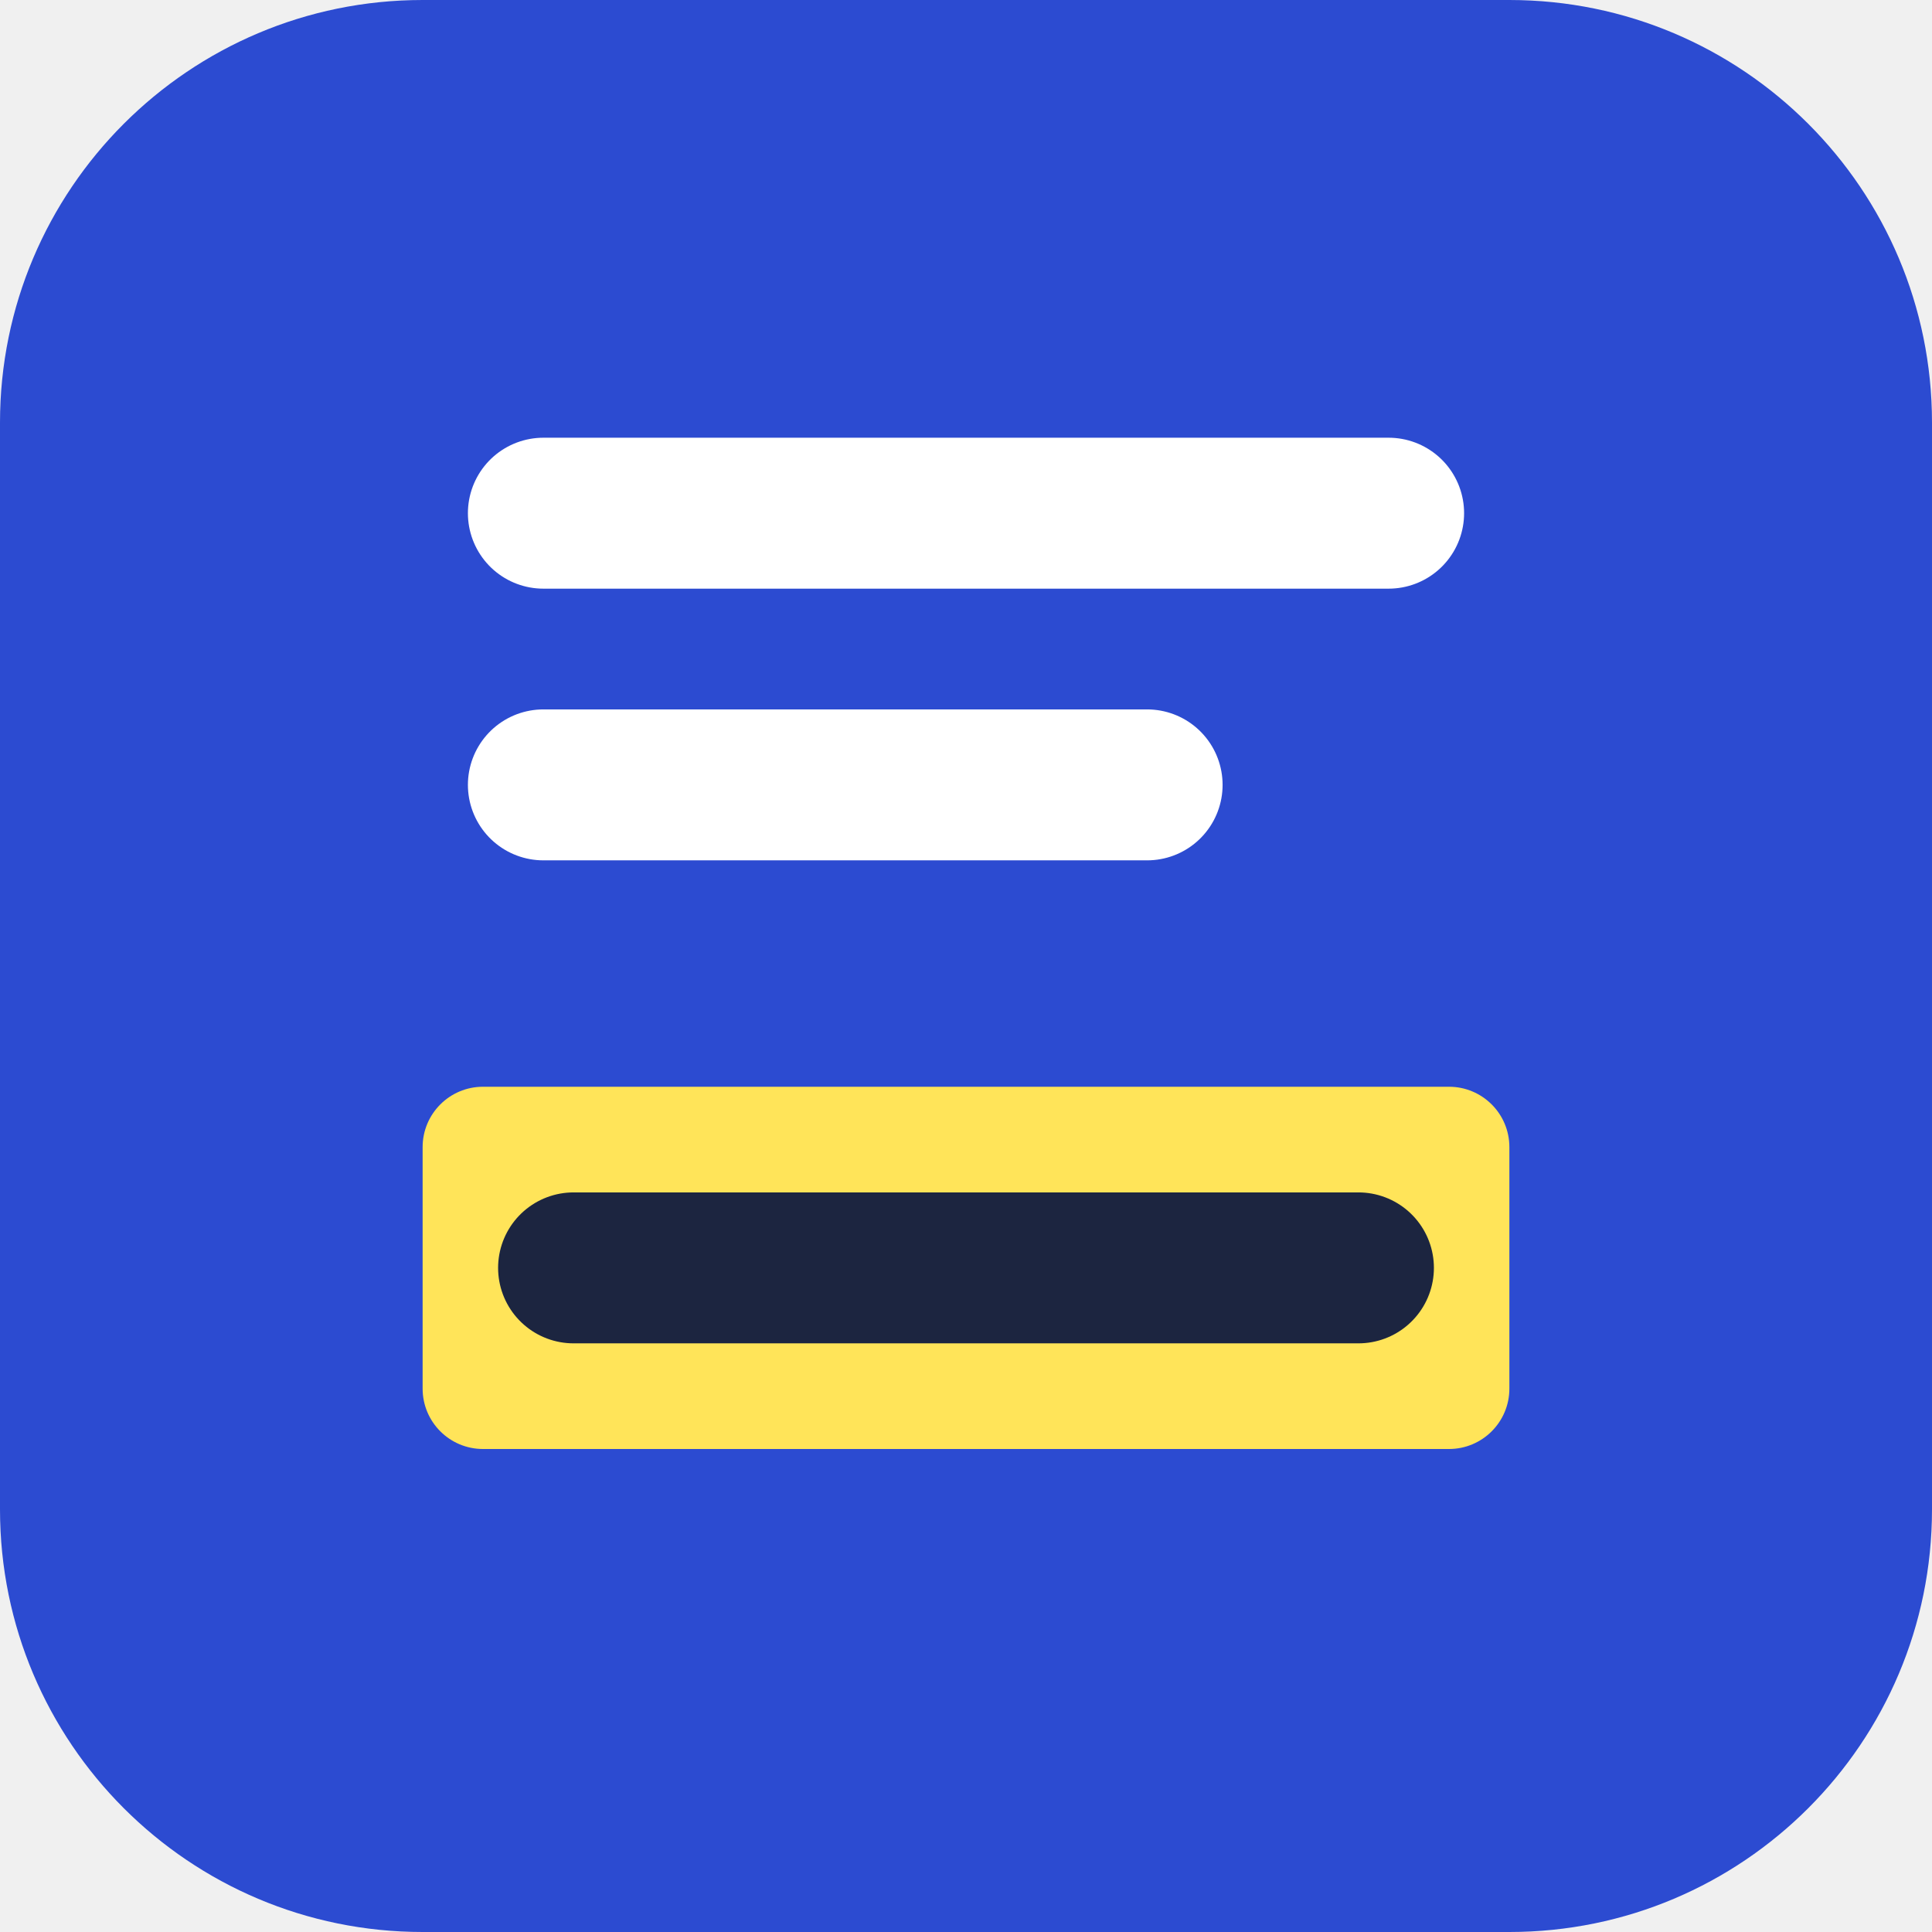
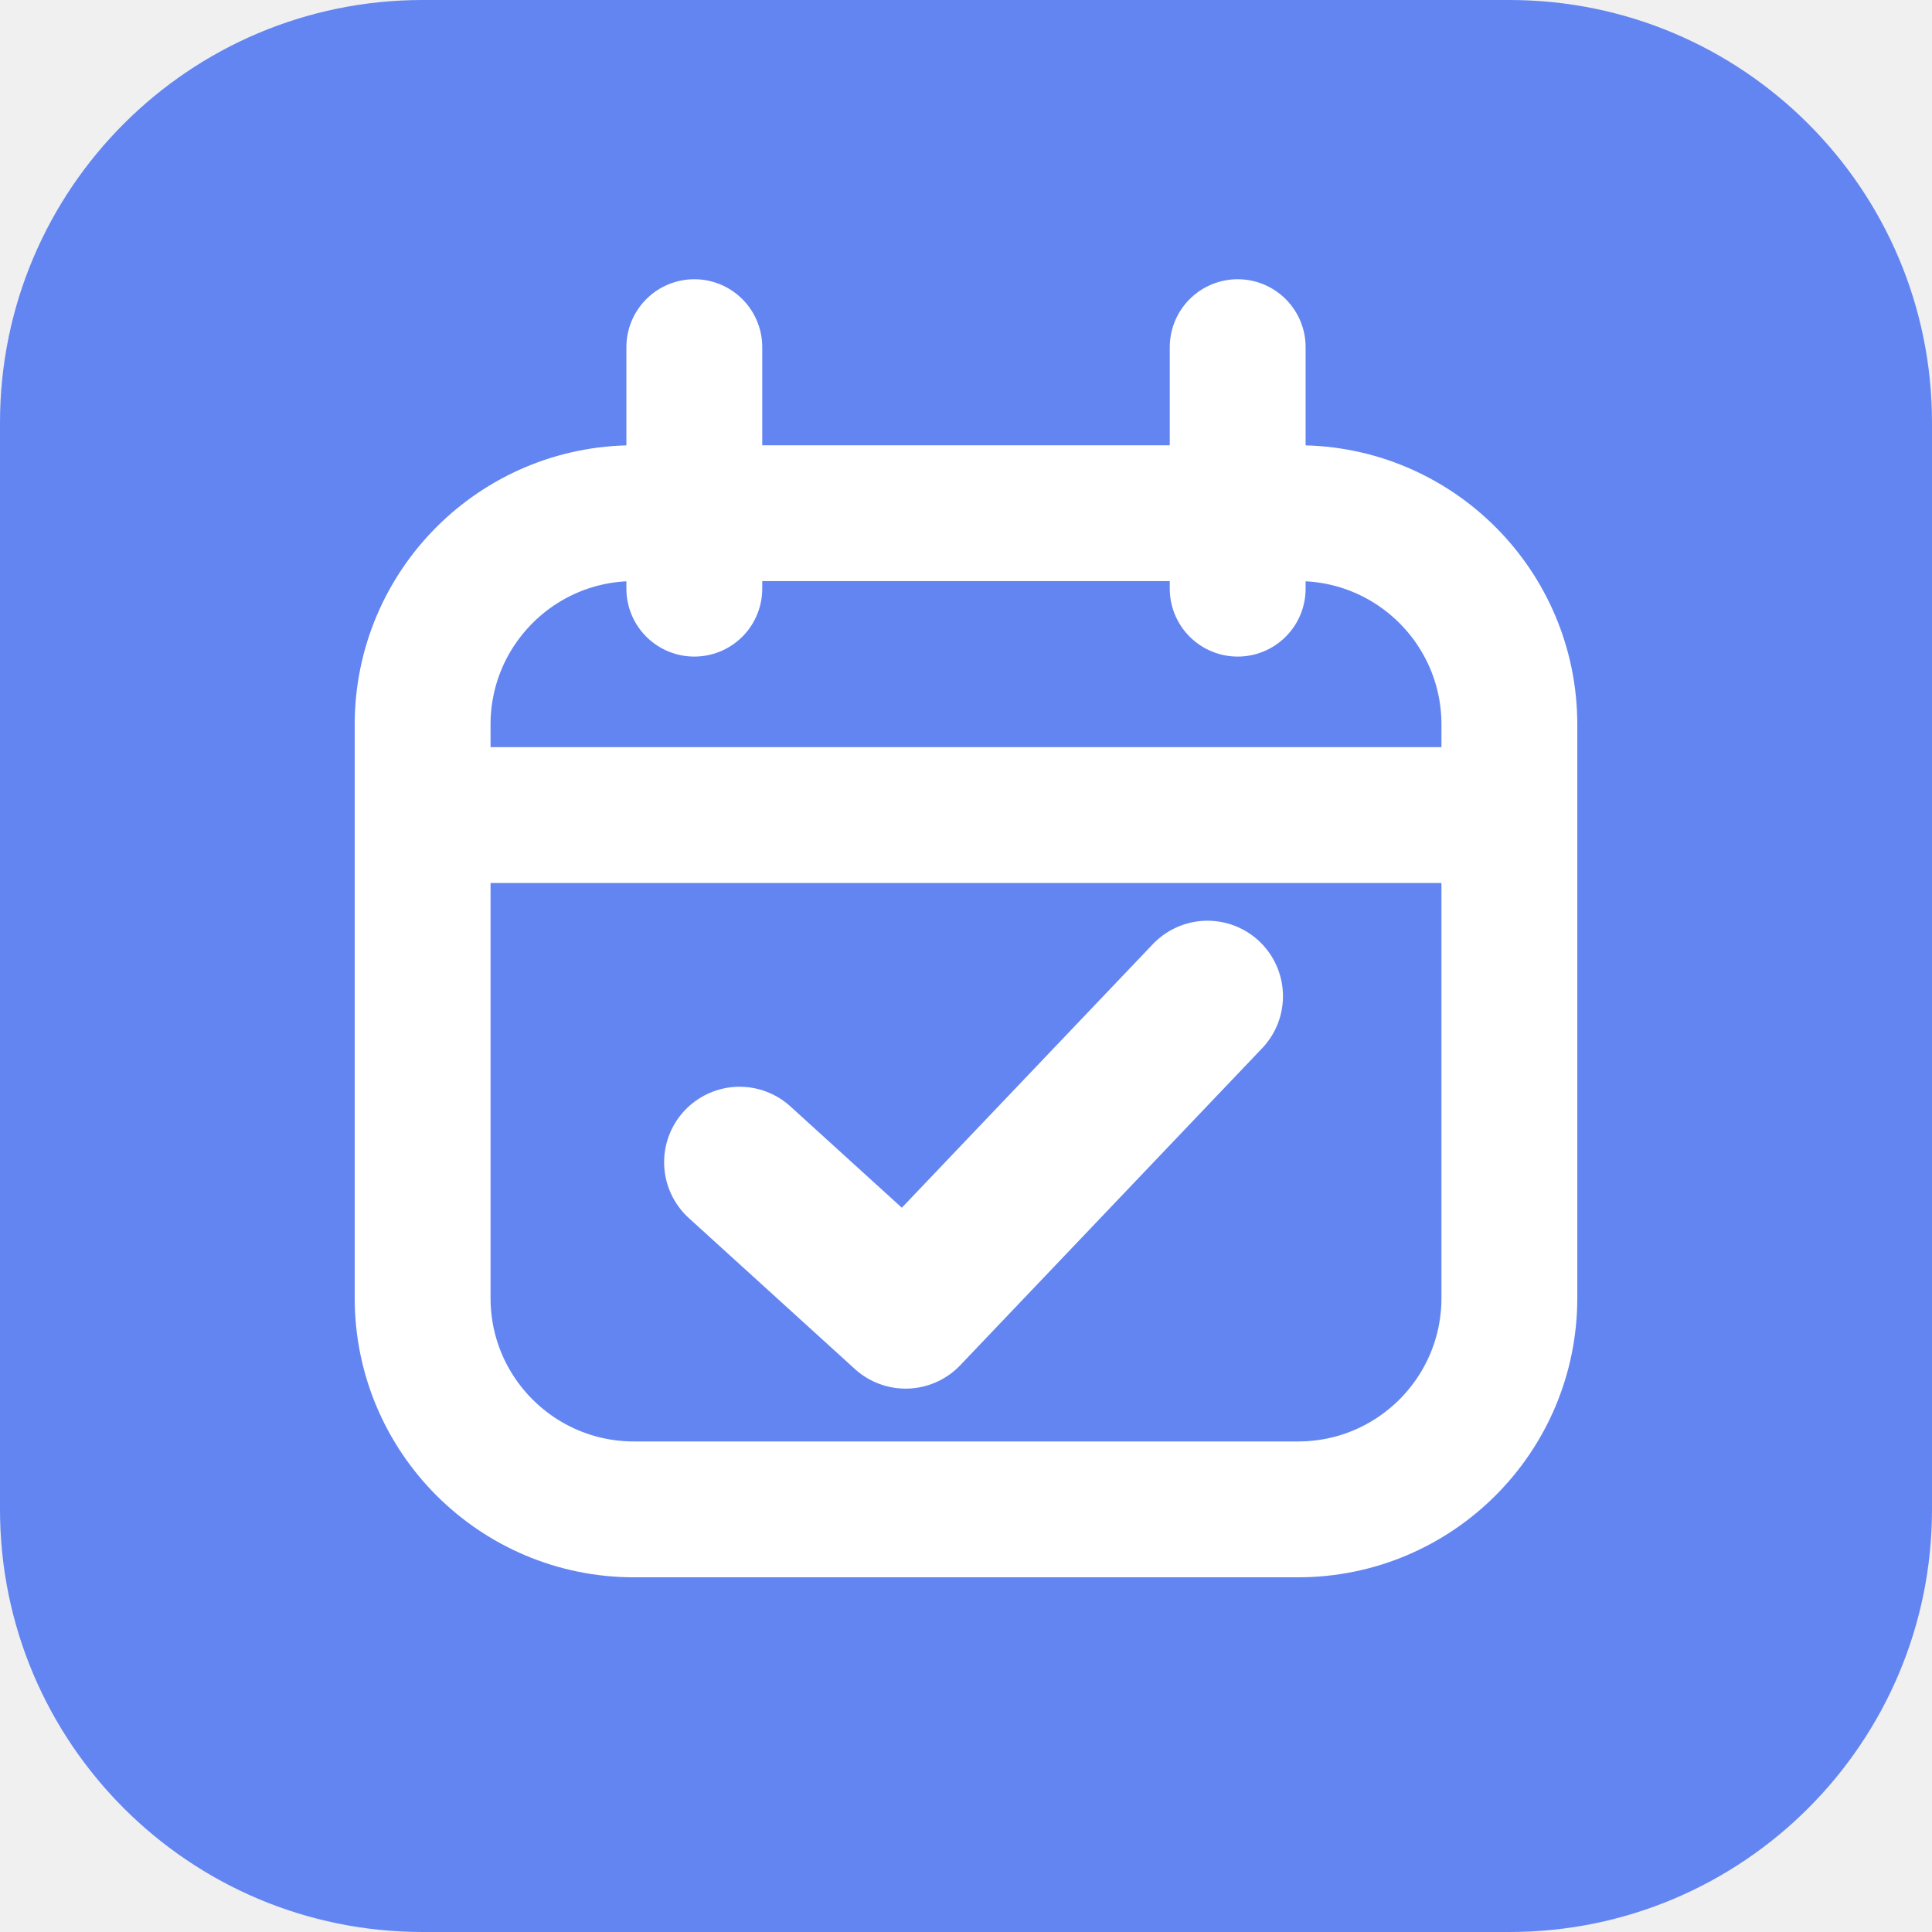
<svg xmlns="http://www.w3.org/2000/svg" viewBox="0 0 64 64">
-   <rect width="64" height="64" rx="14" fill="#2C4BD1" />
-   <rect x="14" y="36" width="36" height="12" rx="2" fill="#FFE459" />
-   <path d="M18 17h28M18 26h20" stroke="#FFFFFF" stroke-width="5" stroke-linecap="round" />
-   <path d="M19 42h26" stroke="#1C2540" stroke-width="5" stroke-linecap="round" />
+   <rect width="64" height="64" rx="14" fill="#6385F2" />
+   <g fill="none" stroke="#FFFFFF" stroke-linecap="round" stroke-linejoin="round">
+     <rect x="14" y="17" width="36" height="33" rx="7" stroke-width="4.5" />
+     <path d="M14 27h36" stroke-width="4.5" />
+     <path d="M23 11.5v8M41 11.5v8" stroke-width="4.5" />
+     <path d="M24.5 38.5l5.5 5 10-10.5" stroke-width="5" />
+   </g>
</svg>
